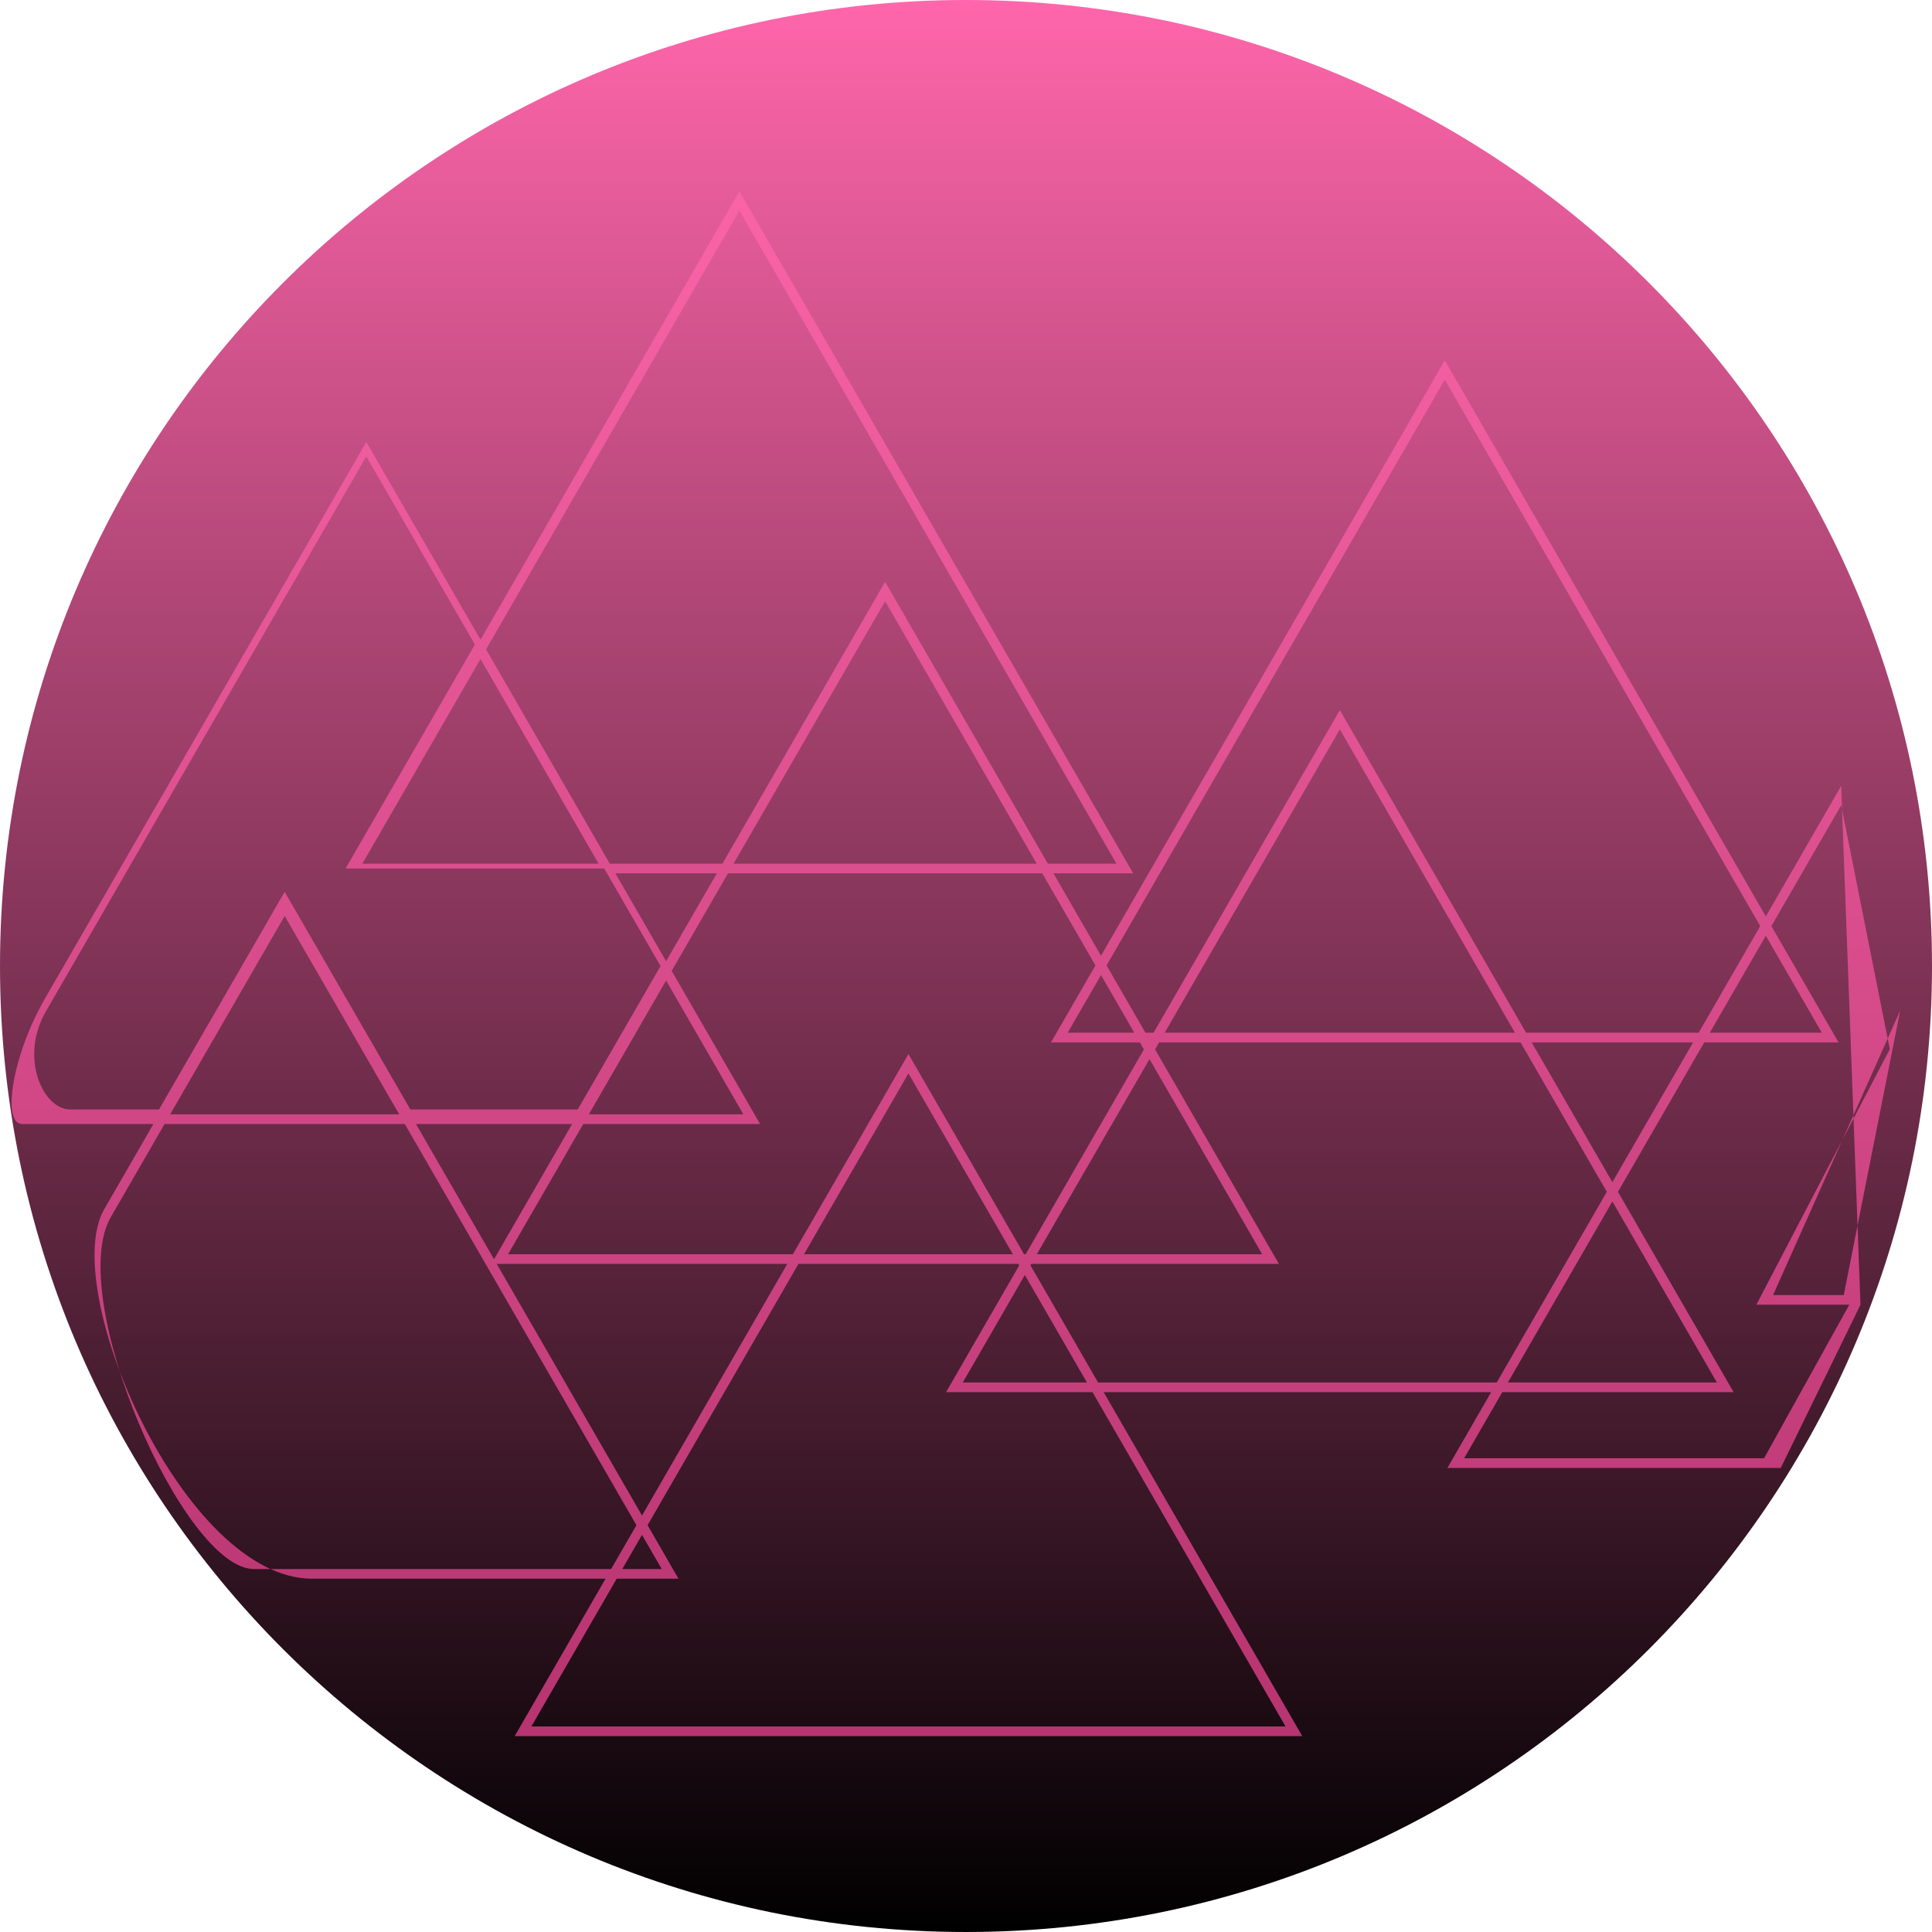
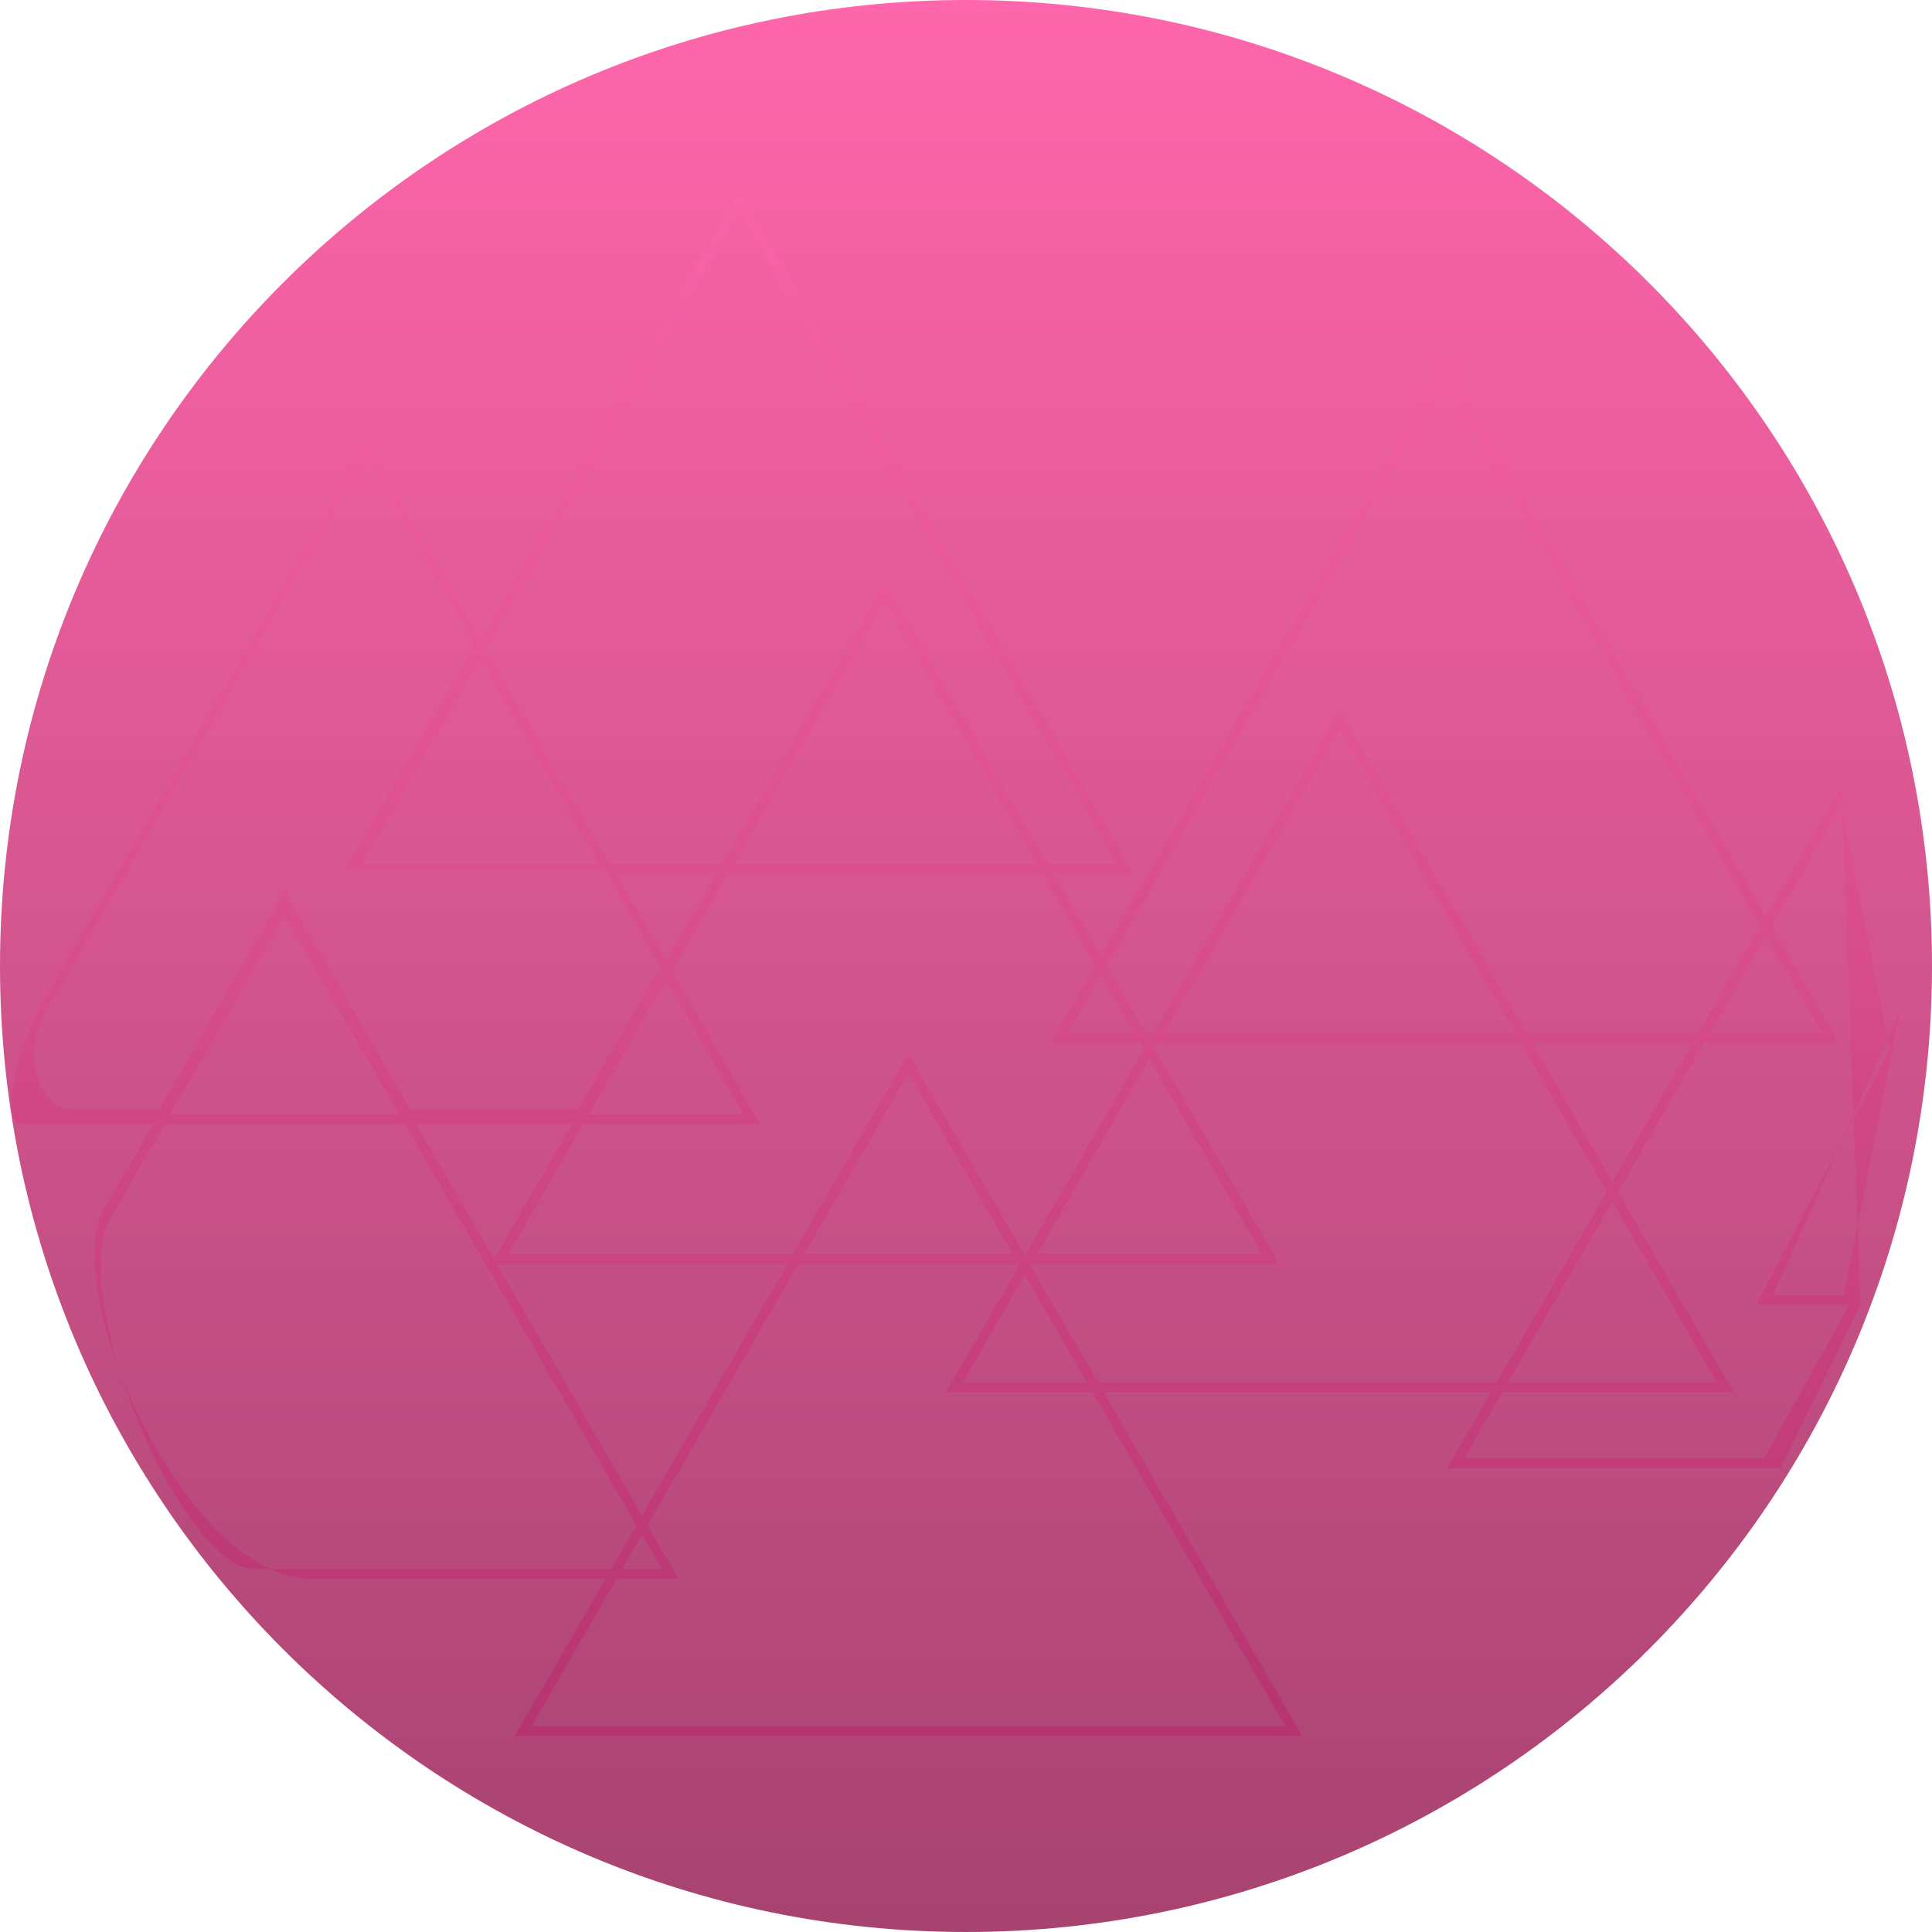
<svg xmlns="http://www.w3.org/2000/svg" version="1.1" width="360.077" height="360.077" viewBox="0,0,360.077,360.077">
  <defs>
    <linearGradient x1="320" y1="0" x2="320" y2="360.077" gradientUnits="userSpaceOnUse" id="color-1">
      <stop offset="0" stop-color="#ff66ab" />
-       <stop offset="1" stop-color="#000000" />
+       <stop offset="1" stop-color="#a74370" />
    </linearGradient>
    <linearGradient x1="366.857" y1="35.648" x2="366.857" y2="323.565" gradientUnits="userSpaceOnUse" id="color-2">
      <stop offset="0" stop-color="#f964a7" />
      <stop offset="1" stop-color="#b6346f" />
    </linearGradient>
  </defs>
  <g transform="translate(-139.9615,0)">
    <g stroke="none" stroke-miterlimit="10">
      <path d="M139.962,180.038c0,-99.433 80.606,-180.038 180.038,-180.038c99.433,0 180.038,80.606 180.038,180.038c0,99.433 -80.606,180.038 -180.038,180.038c-99.433,0 -180.038,-80.606 -180.038,-180.038z" fill="url(#color-1)" fill-rule="nonzero" />
      <path d="M351.158,162.766h-14.866l8.869,15.361l64.07,-110.971l59.836,103.639l14.045,-24.326l3.597,96.697l-14.856,30.422h-62.133l8.155,-14.125h-72.217l37.01,64.103h-146.784l16.937,-29.335c0,0 -34.836,0 -54.715,0c-23.806,0 -47.312,-53.976 -38.714,-68.87c4.128,-7.151 9.166,-15.876 9.166,-15.876c0,0 -18.275,0 -24.485,0c-3.813,0 -1.839,-12.806 4.262,-23.373c12.853,-22.262 59.898,-103.746 59.898,-103.746l21.281,36.859l48.254,-83.578zM463.065,259.463l-21.557,-37.336l16.081,-27.852h25.033l-12.516,-21.679l13.005,-22.526l9.065,45.465l-24.873,47.631h17.324l-15.892,28.621h-55.898l7.115,-12.324zM420.992,257.662h38.955l-19.477,-33.736zM423.35,194.274h-67.352l-0.757,1.311l23.079,39.975h-46.159l-0.152,0.264l12.609,21.838h74.296l20.517,-35.536zM425.429,194.274h30.082l-15.041,26.052zM389.673,132.345l-34.715,60.129h-1.514l-7.244,-12.546l63.03,-109.171l58.797,101.839l-11.477,19.878h-32.161zM389.673,135.945l32.637,56.528h-65.274zM331.121,233.76h-0.304l-21.543,-37.313l-21.543,37.313h-53.077l14.015,-24.275h32.953l-16.477,-28.538l10.497,-18.18h58.57l9.908,17.161l-8.283,14.347h16.566l0.757,1.311zM354.201,197.386l21,36.374h-42.001zM316.282,259.463h27.296l35.97,62.302h-140.547l15.897,-27.535h11.514l-5.757,-9.972l28.116,-48.698h41.006l0.152,0.264zM319.4,257.662l11.569,-20.038l11.569,20.038zM338.957,192.474l6.204,-10.746l6.204,10.746zM479.504,192.474l-10.437,-18.078l-10.437,18.078zM153.077,206.784c5.384,0 16.519,0 16.519,0l23.425,-40.573l23.424,40.573h31.185l15.437,-26.738l-10.496,-18.18h-48.197l24.098,-41.74l-20.241,-35.059c0,0 -47.933,83.023 -59.717,103.433c-4.954,8.581 -0.588,18.284 4.563,18.284zM251.532,160.966h-44.039l22.02,-38.139zM277.766,39.248l70.273,121.717h-12.787l-30.324,-52.524l-30.324,52.524h-20.993l-23.059,-39.939zM273.564,162.766h-18.914l9.457,16.38zM276.682,160.966h56.491l-28.246,-48.923zM215.405,209.485l43.171,74.774l-4.718,8.171c0,0 -64.362,0 -66.561,0c-13.177,0 -35.252,-50.747 -26.678,-65.598c4.409,-7.637 10.015,-17.347 10.015,-17.347zM193.02,170.712l-21.346,36.972h42.691zM246.591,209.485l-14.553,25.207l-14.554,-25.207zM278.505,207.684h-28.795l14.397,-24.938zM286.692,235.56h-54.153l27.077,46.898zM263.294,292.43h-7.357l3.678,-6.371zM328.737,233.76l-19.463,-33.712l-19.464,33.712zM483.591,241.365h-13.17l23.694,-53.036z" fill="url(#color-2)" fill-rule="evenodd" />
    </g>
  </g>
</svg>
